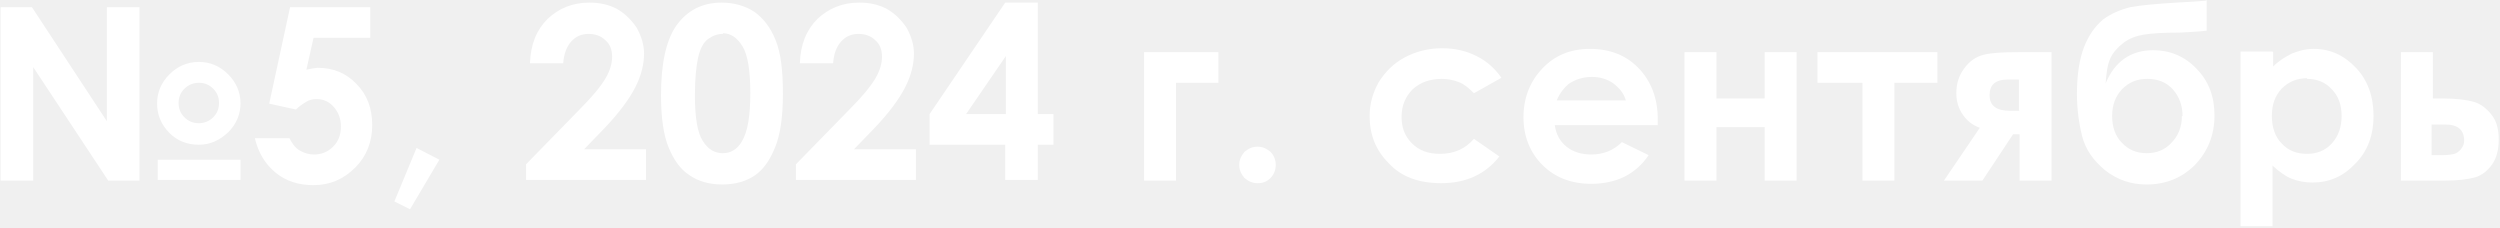
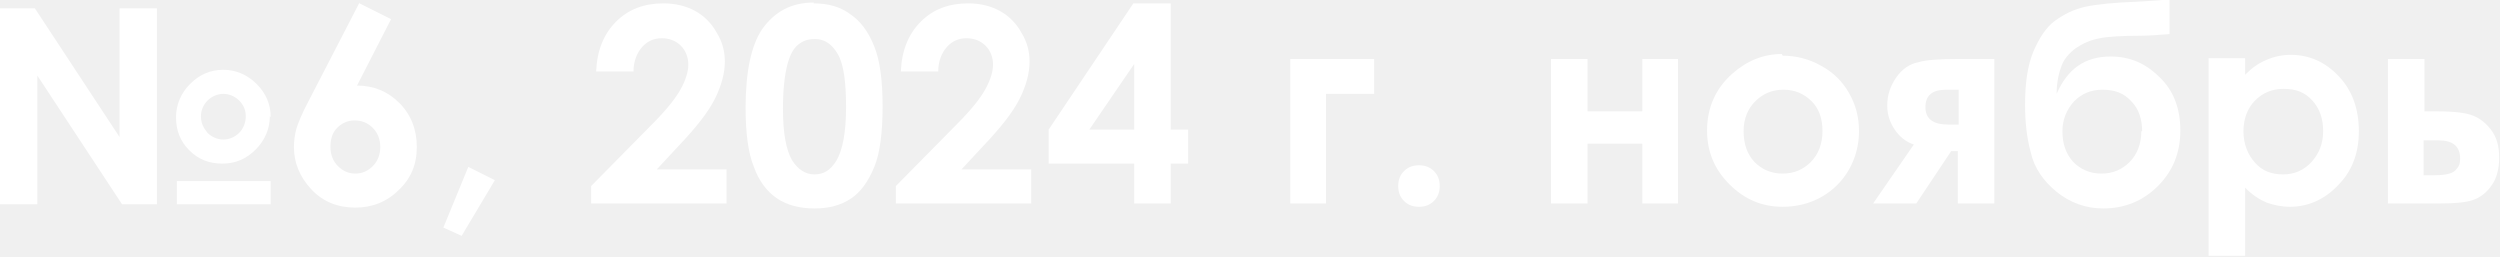
- <svg xmlns="http://www.w3.org/2000/svg" xml:space="preserve" width="54.777mm" height="4.985mm" version="1.1" style="shape-rendering:geometricPrecision; text-rendering:geometricPrecision; image-rendering:optimizeQuality; fill-rule:evenodd; clip-rule:evenodd" viewBox="0 0 38.31 3.49">
+ <svg xmlns="http://www.w3.org/2000/svg" xml:space="preserve" width="48.558mm" height="4.985mm" version="1.1" style="shape-rendering:geometricPrecision; text-rendering:geometricPrecision; image-rendering:optimizeQuality; fill-rule:evenodd; clip-rule:evenodd" viewBox="0 0 30.11 3.09">
  <defs>
    <style type="text/css">
   
    .fil0 {fill:white;fill-rule:nonzero}
   
  </style>
  </defs>
  <g id="Слой_x0020_1">
-     <path class="fil0" d="M-0 0.11l0.47 0 1.15 1.75 0 -1.75 0.5 0 0 2.66 -0.48 0 -1.15 -1.74 0 1.74 -0.5 0 0 -2.66zm3.67 1.47c0,0.17 -0.06,0.32 -0.19,0.45 -0.13,0.12 -0.27,0.19 -0.45,0.19 -0.18,0 -0.33,-0.06 -0.45,-0.18 -0.12,-0.12 -0.19,-0.27 -0.19,-0.45 0,-0.17 0.06,-0.32 0.19,-0.45 0.12,-0.12 0.27,-0.19 0.45,-0.19 0.17,0 0.32,0.06 0.45,0.19 0.12,0.12 0.19,0.27 0.19,0.45zm-0.33 -0c0,-0.09 -0.03,-0.16 -0.09,-0.22 -0.06,-0.06 -0.13,-0.09 -0.22,-0.09 -0.08,0 -0.16,0.03 -0.22,0.09 -0.06,0.06 -0.09,0.13 -0.09,0.22 0,0.09 0.03,0.16 0.09,0.22 0.06,0.06 0.13,0.09 0.22,0.09 0.08,0 0.16,-0.03 0.22,-0.09 0.06,-0.06 0.09,-0.13 0.09,-0.22zm-0.94 0.87l1.27 0 0 0.31 -1.27 0 0 -0.31z" />
-     <polygon id="_1" class="fil0" points="6.37,2.27 6.72,2.45 6.27,3.21 6.03,3.09 " />
-     <path id="_2" class="fil0" d="M8.6 0.97l-0.49 0c0.01,-0.29 0.1,-0.51 0.27,-0.68 0.17,-0.16 0.38,-0.25 0.64,-0.25 0.16,0 0.3,0.03 0.43,0.1 0.12,0.07 0.22,0.17 0.3,0.29 0.07,0.13 0.11,0.26 0.11,0.39 0,0.16 -0.04,0.33 -0.13,0.51 -0.09,0.18 -0.25,0.4 -0.49,0.65l-0.3 0.31 0.95 0 0 0.47 -1.84 0 0 -0.24 0.82 -0.84c0.2,-0.2 0.33,-0.36 0.4,-0.48 0.07,-0.12 0.1,-0.23 0.1,-0.33 0,-0.1 -0.03,-0.19 -0.1,-0.25 -0.07,-0.07 -0.16,-0.1 -0.26,-0.1 -0.11,0 -0.2,0.04 -0.27,0.12 -0.07,0.08 -0.11,0.19 -0.12,0.33z" />
-     <path id="_3" class="fil0" d="M11.05 0.04c0.19,0 0.36,0.05 0.5,0.14 0.14,0.1 0.25,0.24 0.33,0.44 0.08,0.2 0.11,0.47 0.11,0.82 0,0.35 -0.04,0.63 -0.12,0.82 -0.08,0.2 -0.18,0.34 -0.31,0.43 -0.13,0.09 -0.3,0.14 -0.5,0.14 -0.2,0 -0.37,-0.05 -0.5,-0.14 -0.14,-0.09 -0.24,-0.23 -0.32,-0.42 -0.08,-0.19 -0.12,-0.46 -0.12,-0.81 0,-0.49 0.08,-0.84 0.23,-1.06 0.17,-0.24 0.4,-0.36 0.7,-0.36zm0.02 0.48c-0.09,0 -0.16,0.03 -0.23,0.08 -0.07,0.05 -0.12,0.15 -0.15,0.28 -0.03,0.13 -0.05,0.33 -0.05,0.59 0,0.33 0.04,0.57 0.12,0.69 0.08,0.13 0.18,0.19 0.31,0.19 0.12,0 0.22,-0.06 0.29,-0.18 0.09,-0.15 0.13,-0.39 0.13,-0.74 0,-0.35 -0.04,-0.59 -0.12,-0.72 -0.08,-0.13 -0.18,-0.2 -0.3,-0.2z" />
-     <path id="_4" class="fil0" d="M12.74 0.97l-0.49 0c0.01,-0.29 0.1,-0.51 0.27,-0.68 0.17,-0.16 0.38,-0.25 0.64,-0.25 0.16,0 0.3,0.03 0.43,0.1 0.12,0.07 0.22,0.17 0.3,0.29 0.07,0.13 0.11,0.26 0.11,0.39 0,0.16 -0.04,0.33 -0.13,0.51 -0.09,0.18 -0.25,0.4 -0.49,0.65l-0.3 0.31 0.95 0 0 0.47 -1.84 0 0 -0.24 0.82 -0.84c0.2,-0.2 0.33,-0.36 0.4,-0.48 0.07,-0.12 0.1,-0.23 0.1,-0.33 0,-0.1 -0.03,-0.19 -0.1,-0.25 -0.07,-0.07 -0.16,-0.1 -0.26,-0.1 -0.11,0 -0.2,0.04 -0.27,0.12 -0.07,0.08 -0.11,0.19 -0.12,0.33z" />
-     <path id="_5" class="fil0" d="M15.4 0.04l0.5 0 0 1.71 0.24 0 0 0.47 -0.24 0 0 0.54 -0.5 0 0 -0.54 -1.16 0 0 -0.47 1.16 -1.71zm0.01 1.71l0 -0.89 -0.61 0.89 0.61 0z" />
-     <polygon id="_6" class="fil0" points="17.53,0.8 18.67,0.8 18.67,1.27 18.02,1.27 18.02,2.77 17.53,2.77 " />
-     <path id="_7" class="fil0" d="M19.27 2.25c0.08,0 0.14,0.03 0.2,0.08 0.05,0.05 0.08,0.12 0.08,0.2 0,0.08 -0.03,0.15 -0.08,0.2 -0.06,0.06 -0.12,0.08 -0.2,0.08 -0.08,0 -0.14,-0.03 -0.2,-0.08 -0.05,-0.06 -0.08,-0.12 -0.08,-0.2 0,-0.08 0.03,-0.14 0.08,-0.2 0.06,-0.05 0.12,-0.08 0.2,-0.08z" />
-     <path id="_8" class="fil0" d="M4.42 0.11l1.24 0 0 0.47 -0.87 0 -0.11 0.49c0.03,-0.01 0.06,-0.01 0.09,-0.02 0.03,-0 0.06,-0.01 0.08,-0.01 0.24,0 0.44,0.08 0.6,0.25 0.16,0.16 0.24,0.37 0.24,0.63 0,0.26 -0.09,0.48 -0.26,0.65 -0.18,0.18 -0.39,0.27 -0.64,0.27 -0.23,0 -0.42,-0.06 -0.58,-0.19 -0.16,-0.13 -0.27,-0.31 -0.32,-0.53l0.53 0c0.04,0.08 0.09,0.15 0.16,0.19 0.07,0.04 0.14,0.06 0.22,0.06 0.11,0 0.21,-0.04 0.29,-0.12 0.08,-0.08 0.12,-0.18 0.12,-0.31 0,-0.12 -0.04,-0.22 -0.11,-0.3 -0.07,-0.08 -0.16,-0.12 -0.26,-0.12 -0.06,0 -0.11,0.01 -0.16,0.04 -0.05,0.03 -0.11,0.07 -0.16,0.12l-0.41 -0.09 0.32 -1.48z" />
-     <path id="_9" class="fil0" d="M23 1.2l-0.41 0.23c-0.08,-0.08 -0.15,-0.14 -0.23,-0.17 -0.08,-0.03 -0.16,-0.05 -0.26,-0.05 -0.18,0 -0.33,0.05 -0.45,0.16 -0.11,0.11 -0.17,0.25 -0.17,0.42 0,0.17 0.05,0.3 0.16,0.41 0.11,0.11 0.25,0.16 0.43,0.16 0.22,0 0.39,-0.08 0.52,-0.23l0.39 0.27c-0.21,0.27 -0.51,0.41 -0.89,0.41 -0.35,0 -0.62,-0.1 -0.81,-0.31 -0.2,-0.2 -0.29,-0.44 -0.29,-0.72 0,-0.19 0.05,-0.36 0.14,-0.52 0.1,-0.16 0.23,-0.29 0.4,-0.38 0.17,-0.09 0.36,-0.14 0.57,-0.14 0.2,0 0.37,0.04 0.53,0.12 0.16,0.08 0.28,0.19 0.38,0.33z" />
-     <path id="_10" class="fil0" d="M25.41 1.92l-1.58 0c0.02,0.14 0.08,0.25 0.18,0.33 0.1,0.08 0.23,0.12 0.38,0.12 0.18,0 0.34,-0.06 0.47,-0.19l0.41 0.2c-0.1,0.15 -0.23,0.26 -0.37,0.33 -0.14,0.07 -0.32,0.11 -0.51,0.11 -0.31,0 -0.56,-0.1 -0.75,-0.29 -0.19,-0.19 -0.29,-0.44 -0.29,-0.73 0,-0.3 0.1,-0.55 0.29,-0.75 0.19,-0.2 0.43,-0.3 0.73,-0.3 0.31,0 0.56,0.1 0.75,0.3 0.19,0.2 0.29,0.46 0.29,0.78l-0 0.09zm-0.49 -0.38c-0.03,-0.11 -0.1,-0.19 -0.19,-0.26 -0.1,-0.07 -0.21,-0.1 -0.33,-0.1 -0.14,0 -0.26,0.04 -0.36,0.11 -0.06,0.05 -0.13,0.13 -0.18,0.25l1.07 0z" />
-     <polygon id="_11" class="fil0" points="26.31,1.51 27.05,1.51 27.05,0.8 27.54,0.8 27.54,2.77 27.05,2.77 27.05,1.95 26.31,1.95 26.31,2.77 25.82,2.77 25.82,0.8 26.31,0.8 " />
-     <polygon id="_12" class="fil0" points="27.86,0.8 29.7,0.8 29.7,1.27 29.04,1.27 29.04,2.77 28.55,2.77 28.55,1.27 27.86,1.27 " />
-     <path id="_13" class="fil0" d="M30.35 1.96c-0.11,-0.04 -0.19,-0.1 -0.26,-0.2 -0.07,-0.1 -0.1,-0.21 -0.1,-0.33 0,-0.15 0.04,-0.27 0.12,-0.38 0.08,-0.11 0.18,-0.18 0.3,-0.21 0.12,-0.03 0.29,-0.04 0.54,-0.04l0.5 0 0 1.97 -0.49 0 0 -0.71 -0.1 0 -0.47 0.71 -0.59 0 0.55 -0.81zm0.6 -0.27l0 -0.47 -0.17 0c-0.19,0 -0.28,0.08 -0.28,0.24 0,0.16 0.1,0.24 0.32,0.24l0.14 0z" />
-     <path id="_14" class="fil0" d="M33.83 0l0 0.47c-0.14,0.02 -0.28,0.02 -0.41,0.03 -0.24,0 -0.42,0.01 -0.55,0.03 -0.12,0.02 -0.23,0.06 -0.32,0.13 -0.09,0.07 -0.16,0.15 -0.2,0.24 -0.04,0.09 -0.06,0.22 -0.07,0.38 0.14,-0.34 0.39,-0.51 0.73,-0.51 0.25,0 0.48,0.09 0.66,0.28 0.19,0.19 0.28,0.43 0.28,0.72 0,0.3 -0.1,0.55 -0.3,0.76 -0.2,0.2 -0.45,0.3 -0.74,0.3 -0.24,0 -0.45,-0.07 -0.64,-0.22 -0.18,-0.15 -0.3,-0.32 -0.35,-0.52 -0.05,-0.2 -0.08,-0.42 -0.08,-0.65 0,-0.3 0.04,-0.54 0.11,-0.72 0.07,-0.18 0.17,-0.32 0.29,-0.42 0.12,-0.09 0.26,-0.15 0.42,-0.19 0.16,-0.03 0.39,-0.05 0.7,-0.07 0.21,-0.01 0.36,-0.02 0.46,-0.03zm-0.37 1.78c0,-0.16 -0.05,-0.3 -0.15,-0.41 -0.1,-0.11 -0.23,-0.16 -0.39,-0.16 -0.16,0 -0.28,0.05 -0.39,0.16 -0.1,0.11 -0.15,0.24 -0.15,0.41 0,0.17 0.05,0.31 0.15,0.41 0.1,0.11 0.23,0.16 0.38,0.16 0.15,0 0.28,-0.05 0.38,-0.16 0.1,-0.1 0.16,-0.24 0.16,-0.41z" />
-     <path id="_15" class="fil0" d="M34.85 0.8l0 0.22c0.09,-0.09 0.19,-0.15 0.29,-0.2 0.1,-0.04 0.21,-0.07 0.33,-0.07 0.26,0 0.47,0.1 0.65,0.29 0.18,0.19 0.27,0.44 0.27,0.74 0,0.29 -0.09,0.54 -0.28,0.73 -0.19,0.2 -0.4,0.29 -0.66,0.29 -0.11,0 -0.22,-0.02 -0.32,-0.06 -0.1,-0.04 -0.19,-0.11 -0.29,-0.2l0 0.93 -0.49 0 0 -2.68 0.49 0zm0.52 0.4c-0.15,0 -0.28,0.05 -0.39,0.16 -0.1,0.11 -0.15,0.24 -0.15,0.42 0,0.17 0.05,0.32 0.15,0.42 0.1,0.11 0.23,0.16 0.39,0.16 0.15,0 0.28,-0.05 0.38,-0.16 0.1,-0.11 0.15,-0.25 0.15,-0.42 0,-0.17 -0.05,-0.31 -0.15,-0.41 -0.1,-0.11 -0.23,-0.16 -0.38,-0.16z" />
-     <path id="_16" class="fil0" d="M37.29 1.51l0.15 0c0.21,0 0.37,0.02 0.48,0.05 0.11,0.03 0.2,0.1 0.28,0.2 0.08,0.1 0.11,0.23 0.11,0.38 0,0.15 -0.03,0.28 -0.1,0.38 -0.07,0.1 -0.16,0.17 -0.26,0.2 -0.11,0.03 -0.26,0.05 -0.45,0.05l-0.69 0 0 -1.97 0.49 0 0 0.71zm0 0.87l0.15 0c0.09,0 0.15,-0.01 0.19,-0.02 0.04,-0.01 0.07,-0.04 0.1,-0.07 0.03,-0.04 0.05,-0.08 0.05,-0.13 0,-0.17 -0.1,-0.25 -0.29,-0.25l-0.21 0 0 0.47z" />
+     <path class="fil0" d="M-0 0.1l0.42 0 1.02 1.55 0 -1.55 0.45 0 0 2.36 -0.42 0 -1.02 -1.55 0 1.55 -0.45 0 0 -2.36zm3.25 1.3c0,0.15 -0.06,0.29 -0.17,0.4 -0.11,0.11 -0.24,0.17 -0.4,0.17 -0.16,0 -0.29,-0.05 -0.4,-0.16 -0.11,-0.11 -0.16,-0.24 -0.16,-0.4 0,-0.15 0.06,-0.29 0.17,-0.4 0.11,-0.11 0.24,-0.17 0.4,-0.17 0.15,0 0.29,0.06 0.4,0.17 0.11,0.11 0.17,0.24 0.17,0.4zm-0.29 -0c0,-0.08 -0.03,-0.14 -0.08,-0.19 -0.05,-0.05 -0.12,-0.08 -0.19,-0.08 -0.07,0 -0.14,0.03 -0.19,0.08 -0.05,0.05 -0.08,0.12 -0.08,0.19 0,0.08 0.03,0.14 0.08,0.2 0.05,0.05 0.12,0.08 0.19,0.08 0.07,0 0.14,-0.03 0.19,-0.08 0.05,-0.05 0.08,-0.12 0.08,-0.2zm-0.83 0.78l1.13 0 0 0.28 -1.13 0 0 -0.28z" />
+     <polygon id="_1" class="fil0" points="5.64,2.01 5.96,2.17 5.56,2.84 5.34,2.74 " />
+     <path id="_2" class="fil0" d="M7.62 0.86l-0.44 0c0.01,-0.25 0.09,-0.45 0.24,-0.6 0.15,-0.15 0.34,-0.22 0.57,-0.22 0.14,0 0.27,0.03 0.38,0.09 0.11,0.06 0.2,0.15 0.26,0.26 0.07,0.11 0.1,0.23 0.1,0.35 0,0.14 -0.04,0.29 -0.12,0.45 -0.08,0.16 -0.23,0.35 -0.44,0.57l-0.26 0.28 0.84 0 0 0.41 -1.63 0 0 -0.21 0.73 -0.74c0.18,-0.18 0.29,-0.32 0.35,-0.43 0.06,-0.11 0.09,-0.21 0.09,-0.29 0,-0.09 -0.03,-0.17 -0.09,-0.23 -0.06,-0.06 -0.14,-0.09 -0.23,-0.09 -0.1,0 -0.18,0.04 -0.24,0.11 -0.06,0.07 -0.1,0.17 -0.1,0.29z" />
+     <path id="_3" class="fil0" d="M9.8 0.04c0.17,0 0.32,0.04 0.44,0.13 0.12,0.08 0.22,0.21 0.29,0.39 0.07,0.17 0.1,0.42 0.1,0.72 0,0.31 -0.03,0.56 -0.1,0.73 -0.07,0.17 -0.16,0.3 -0.28,0.38 -0.12,0.08 -0.26,0.12 -0.44,0.12 -0.18,0 -0.33,-0.04 -0.45,-0.12 -0.12,-0.08 -0.22,-0.21 -0.28,-0.38 -0.07,-0.17 -0.1,-0.41 -0.1,-0.72 0,-0.43 0.07,-0.75 0.2,-0.94 0.15,-0.21 0.35,-0.32 0.62,-0.32zm0.01 0.43c-0.08,0 -0.14,0.02 -0.2,0.07 -0.06,0.05 -0.1,0.13 -0.13,0.25 -0.03,0.12 -0.05,0.29 -0.05,0.52 0,0.3 0.04,0.5 0.11,0.62 0.07,0.11 0.16,0.17 0.27,0.17 0.11,0 0.19,-0.05 0.26,-0.16 0.08,-0.13 0.12,-0.35 0.12,-0.65 0,-0.31 -0.03,-0.52 -0.1,-0.64 -0.07,-0.12 -0.16,-0.18 -0.27,-0.18z" />
+     <path id="_4" class="fil0" d="M11.29 0.86l-0.44 0c0.01,-0.25 0.09,-0.45 0.24,-0.6 0.15,-0.15 0.34,-0.22 0.57,-0.22 0.14,0 0.27,0.03 0.38,0.09 0.11,0.06 0.2,0.15 0.26,0.26 0.07,0.11 0.1,0.23 0.1,0.35 0,0.14 -0.04,0.29 -0.12,0.45 -0.08,0.16 -0.23,0.35 -0.44,0.57l-0.26 0.28 0.84 0 0 0.41 -1.63 0 0 -0.21 0.73 -0.74c0.18,-0.18 0.29,-0.32 0.35,-0.43 0.06,-0.11 0.09,-0.21 0.09,-0.29 0,-0.09 -0.03,-0.17 -0.09,-0.23 -0.06,-0.06 -0.14,-0.09 -0.23,-0.09 -0.1,0 -0.18,0.04 -0.24,0.11 -0.06,0.07 -0.1,0.17 -0.1,0.29z" />
+     <path id="_5" class="fil0" d="M13.65 0.04l0.45 0 0 1.52 0.21 0 0 0.41 -0.21 0 0 0.48 -0.44 0 0 -0.48 -1.03 0 0 -0.41 1.02 -1.52zm0.01 1.52l0 -0.79 -0.54 0.79 0.54 0z" />
+     <polygon id="_6" class="fil0" points="15.54,0.71 16.55,0.71 16.55,1.13 15.97,1.13 15.97,2.45 15.54,2.45 " />
+     <path id="_7" class="fil0" d="M17.09 1.99c0.07,0 0.13,0.02 0.18,0.07 0.05,0.05 0.07,0.11 0.07,0.18 0,0.07 -0.02,0.13 -0.07,0.18 -0.05,0.05 -0.11,0.07 -0.18,0.07 -0.07,0 -0.13,-0.02 -0.18,-0.07 -0.05,-0.05 -0.07,-0.11 -0.07,-0.18 0,-0.07 0.02,-0.13 0.07,-0.18 0.05,-0.05 0.11,-0.07 0.18,-0.07z" />
+     <path id="_8" class="fil0" d="M4.33 0.04l0.38 0.19 -0.41 0.8c0.2,0 0.37,0.07 0.51,0.21 0.14,0.14 0.21,0.32 0.21,0.53 0,0.21 -0.07,0.38 -0.22,0.52 -0.14,0.14 -0.32,0.21 -0.52,0.21 -0.21,0 -0.39,-0.07 -0.53,-0.22 -0.14,-0.15 -0.21,-0.32 -0.21,-0.51 0,-0.07 0.01,-0.15 0.03,-0.22 0.02,-0.07 0.07,-0.19 0.15,-0.34l0.61 -1.18zm-0.06 1.41c-0.08,0 -0.15,0.03 -0.21,0.09 -0.06,0.06 -0.08,0.14 -0.08,0.23 0,0.09 0.03,0.17 0.09,0.23 0.06,0.06 0.13,0.09 0.21,0.09 0.08,0 0.15,-0.03 0.21,-0.09 0.06,-0.06 0.09,-0.14 0.09,-0.23 0,-0.09 -0.03,-0.17 -0.09,-0.23 -0.06,-0.06 -0.13,-0.09 -0.22,-0.09z" />
+     <polygon id="_9" class="fil0" points="19.12,1.34 19.78,1.34 19.78,0.71 20.21,0.71 20.21,2.45 19.78,2.45 19.78,1.73 19.12,1.73 19.12,2.45 18.68,2.45 18.68,0.71 19.12,0.71 " />
+     <path id="_10" class="fil0" d="M21.47 0.67c0.16,0 0.32,0.04 0.46,0.12 0.15,0.08 0.26,0.19 0.34,0.33 0.08,0.14 0.12,0.29 0.12,0.46 0,0.16 -0.04,0.32 -0.12,0.46 -0.08,0.14 -0.19,0.25 -0.33,0.33 -0.14,0.08 -0.3,0.12 -0.47,0.12 -0.25,0 -0.46,-0.09 -0.64,-0.27 -0.18,-0.18 -0.27,-0.39 -0.27,-0.65 0,-0.27 0.1,-0.5 0.3,-0.68 0.18,-0.16 0.38,-0.24 0.6,-0.24zm0.01 0.41c-0.14,0 -0.25,0.05 -0.34,0.14 -0.09,0.09 -0.14,0.21 -0.14,0.36 0,0.15 0.04,0.27 0.13,0.37 0.09,0.09 0.2,0.14 0.34,0.14 0.14,0 0.25,-0.05 0.34,-0.14 0.09,-0.09 0.14,-0.22 0.14,-0.37 0,-0.15 -0.04,-0.27 -0.13,-0.36 -0.09,-0.09 -0.2,-0.14 -0.34,-0.14z" />
+     <path id="_11" class="fil0" d="M23.05 1.74c-0.09,-0.03 -0.17,-0.09 -0.23,-0.18 -0.06,-0.09 -0.09,-0.18 -0.09,-0.29 0,-0.13 0.04,-0.24 0.11,-0.34 0.07,-0.1 0.16,-0.16 0.26,-0.18 0.1,-0.03 0.26,-0.04 0.48,-0.04l0.44 0 0 1.74 -0.44 0 0 -0.63 -0.08 0 -0.42 0.63 -0.52 0 0.49 -0.71zm0.54 -0.24l0 -0.42 -0.15 0c-0.17,0 -0.25,0.07 -0.25,0.21 0,0.14 0.09,0.21 0.28,0.21l0.12 0z" />
+     <path id="_12" class="fil0" d="M26.13 0l0 0.41c-0.13,0.01 -0.25,0.02 -0.36,0.02 -0.21,0 -0.38,0.01 -0.48,0.03 -0.11,0.02 -0.2,0.06 -0.29,0.12 -0.08,0.06 -0.14,0.13 -0.17,0.21 -0.03,0.08 -0.06,0.19 -0.06,0.34 0.13,-0.3 0.34,-0.45 0.65,-0.45 0.23,0 0.42,0.08 0.59,0.25 0.17,0.16 0.25,0.38 0.25,0.64 0,0.27 -0.09,0.49 -0.27,0.67 -0.18,0.18 -0.4,0.27 -0.66,0.27 -0.21,0 -0.4,-0.07 -0.56,-0.2 -0.16,-0.13 -0.27,-0.29 -0.31,-0.47 -0.05,-0.18 -0.07,-0.37 -0.07,-0.58 0,-0.26 0.03,-0.47 0.1,-0.64 0.07,-0.16 0.15,-0.29 0.26,-0.37 0.11,-0.08 0.23,-0.14 0.37,-0.17 0.14,-0.03 0.35,-0.05 0.62,-0.06 0.18,-0.01 0.32,-0.02 0.41,-0.03zm-0.33 1.58c0,-0.14 -0.04,-0.27 -0.13,-0.36 -0.09,-0.1 -0.2,-0.14 -0.35,-0.14 -0.14,0 -0.25,0.05 -0.34,0.14 -0.09,0.1 -0.14,0.22 -0.14,0.36 0,0.15 0.04,0.27 0.13,0.37 0.09,0.09 0.2,0.14 0.34,0.14 0.14,0 0.25,-0.05 0.34,-0.14 0.09,-0.09 0.14,-0.22 0.14,-0.37z" />
+     <path id="_13" class="fil0" d="M27.04 0.71l0 0.19c0.08,-0.08 0.16,-0.14 0.26,-0.18 0.09,-0.04 0.19,-0.06 0.29,-0.06 0.23,0 0.42,0.09 0.58,0.26 0.16,0.17 0.24,0.39 0.24,0.66 0,0.26 -0.08,0.48 -0.25,0.65 -0.16,0.17 -0.36,0.26 -0.58,0.26 -0.1,0 -0.19,-0.02 -0.28,-0.05 -0.09,-0.04 -0.17,-0.09 -0.26,-0.18l0 0.82 -0.44 0 0 -2.38 0.44 0zm0.46 0.36c-0.14,0 -0.25,0.05 -0.34,0.14 -0.09,0.09 -0.14,0.22 -0.14,0.37 0,0.15 0.05,0.28 0.14,0.38 0.09,0.1 0.2,0.14 0.34,0.14 0.13,0 0.25,-0.05 0.34,-0.15 0.09,-0.1 0.14,-0.22 0.14,-0.37 0,-0.15 -0.04,-0.27 -0.13,-0.37 -0.09,-0.1 -0.2,-0.14 -0.34,-0.14z" />
+     <path id="_14" class="fil0" d="M29.2 1.34l0.13 0c0.18,0 0.32,0.01 0.42,0.04 0.1,0.03 0.18,0.09 0.25,0.18 0.07,0.09 0.1,0.2 0.1,0.34 0,0.13 -0.03,0.25 -0.09,0.33 -0.06,0.09 -0.14,0.15 -0.23,0.18 -0.09,0.03 -0.23,0.04 -0.4,0.04l-0.62 0 0 -1.74 0.44 0 0 0.63zm0 0.77l0.13 0c0.08,0 0.14,-0.01 0.17,-0.02 0.04,-0.01 0.07,-0.03 0.09,-0.06 0.03,-0.03 0.04,-0.07 0.04,-0.12 0,-0.15 -0.09,-0.22 -0.26,-0.22l-0.18 0 0 0.42z" />
  </g>
</svg>
